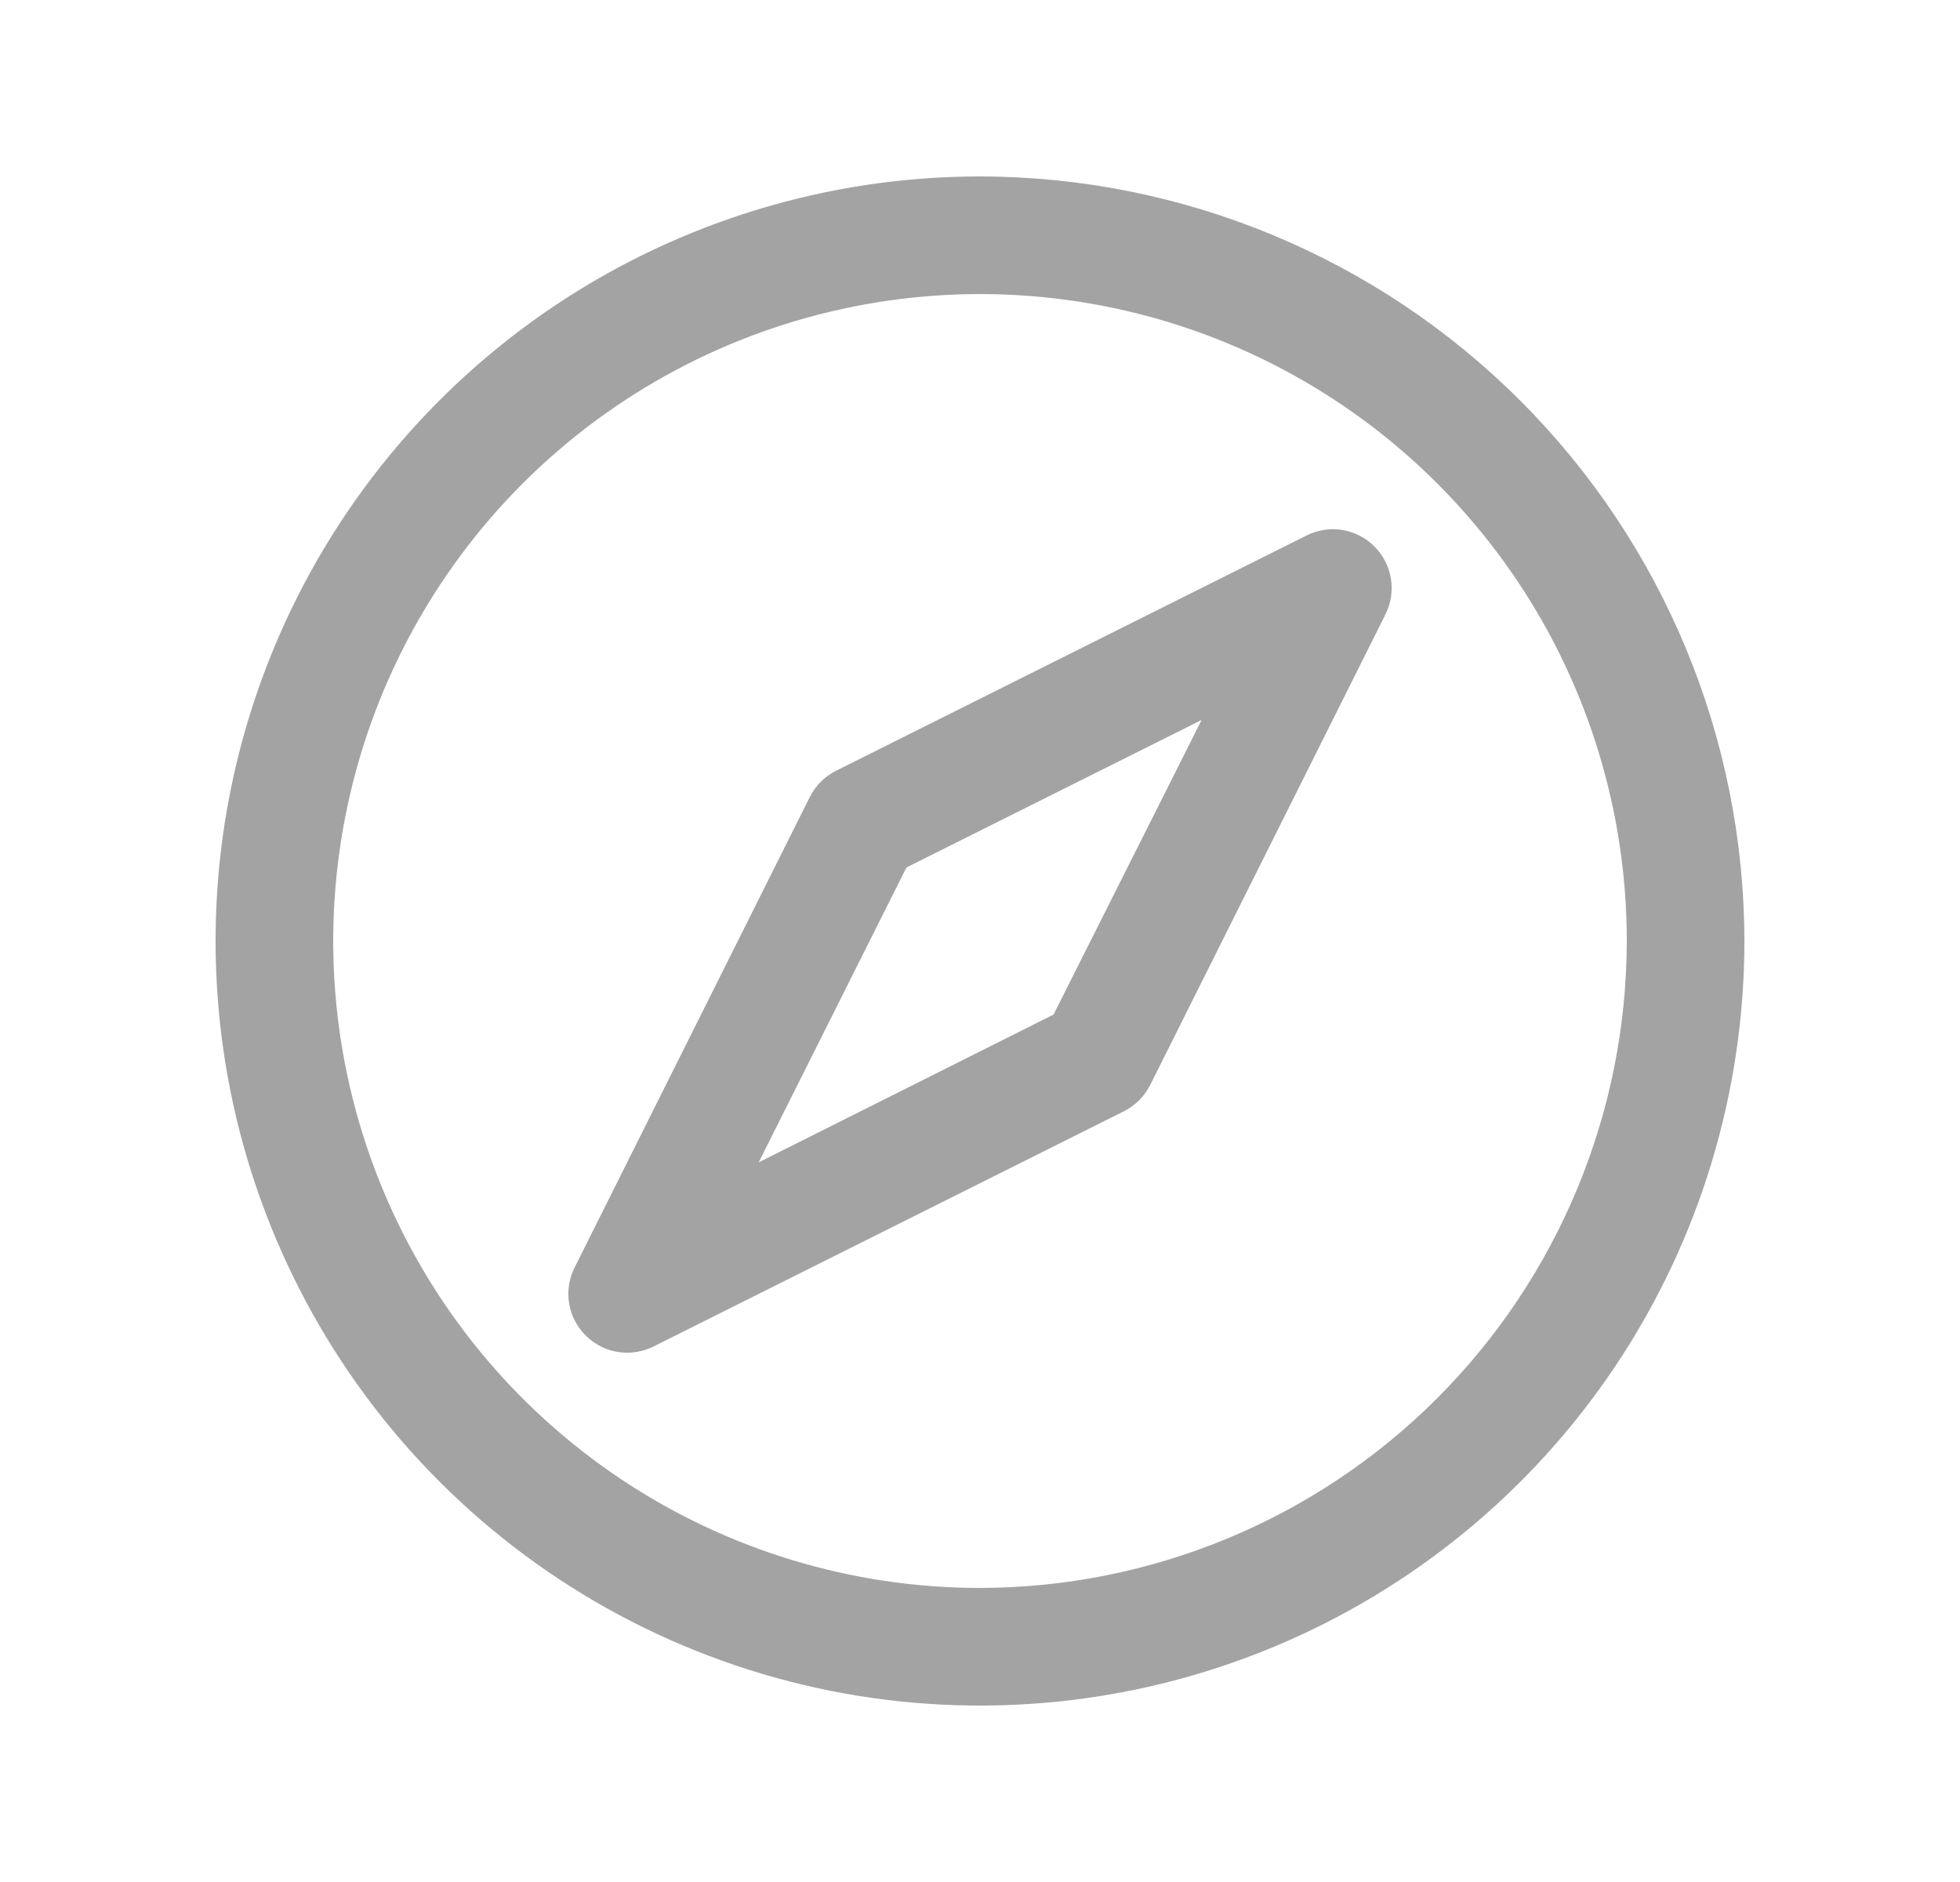
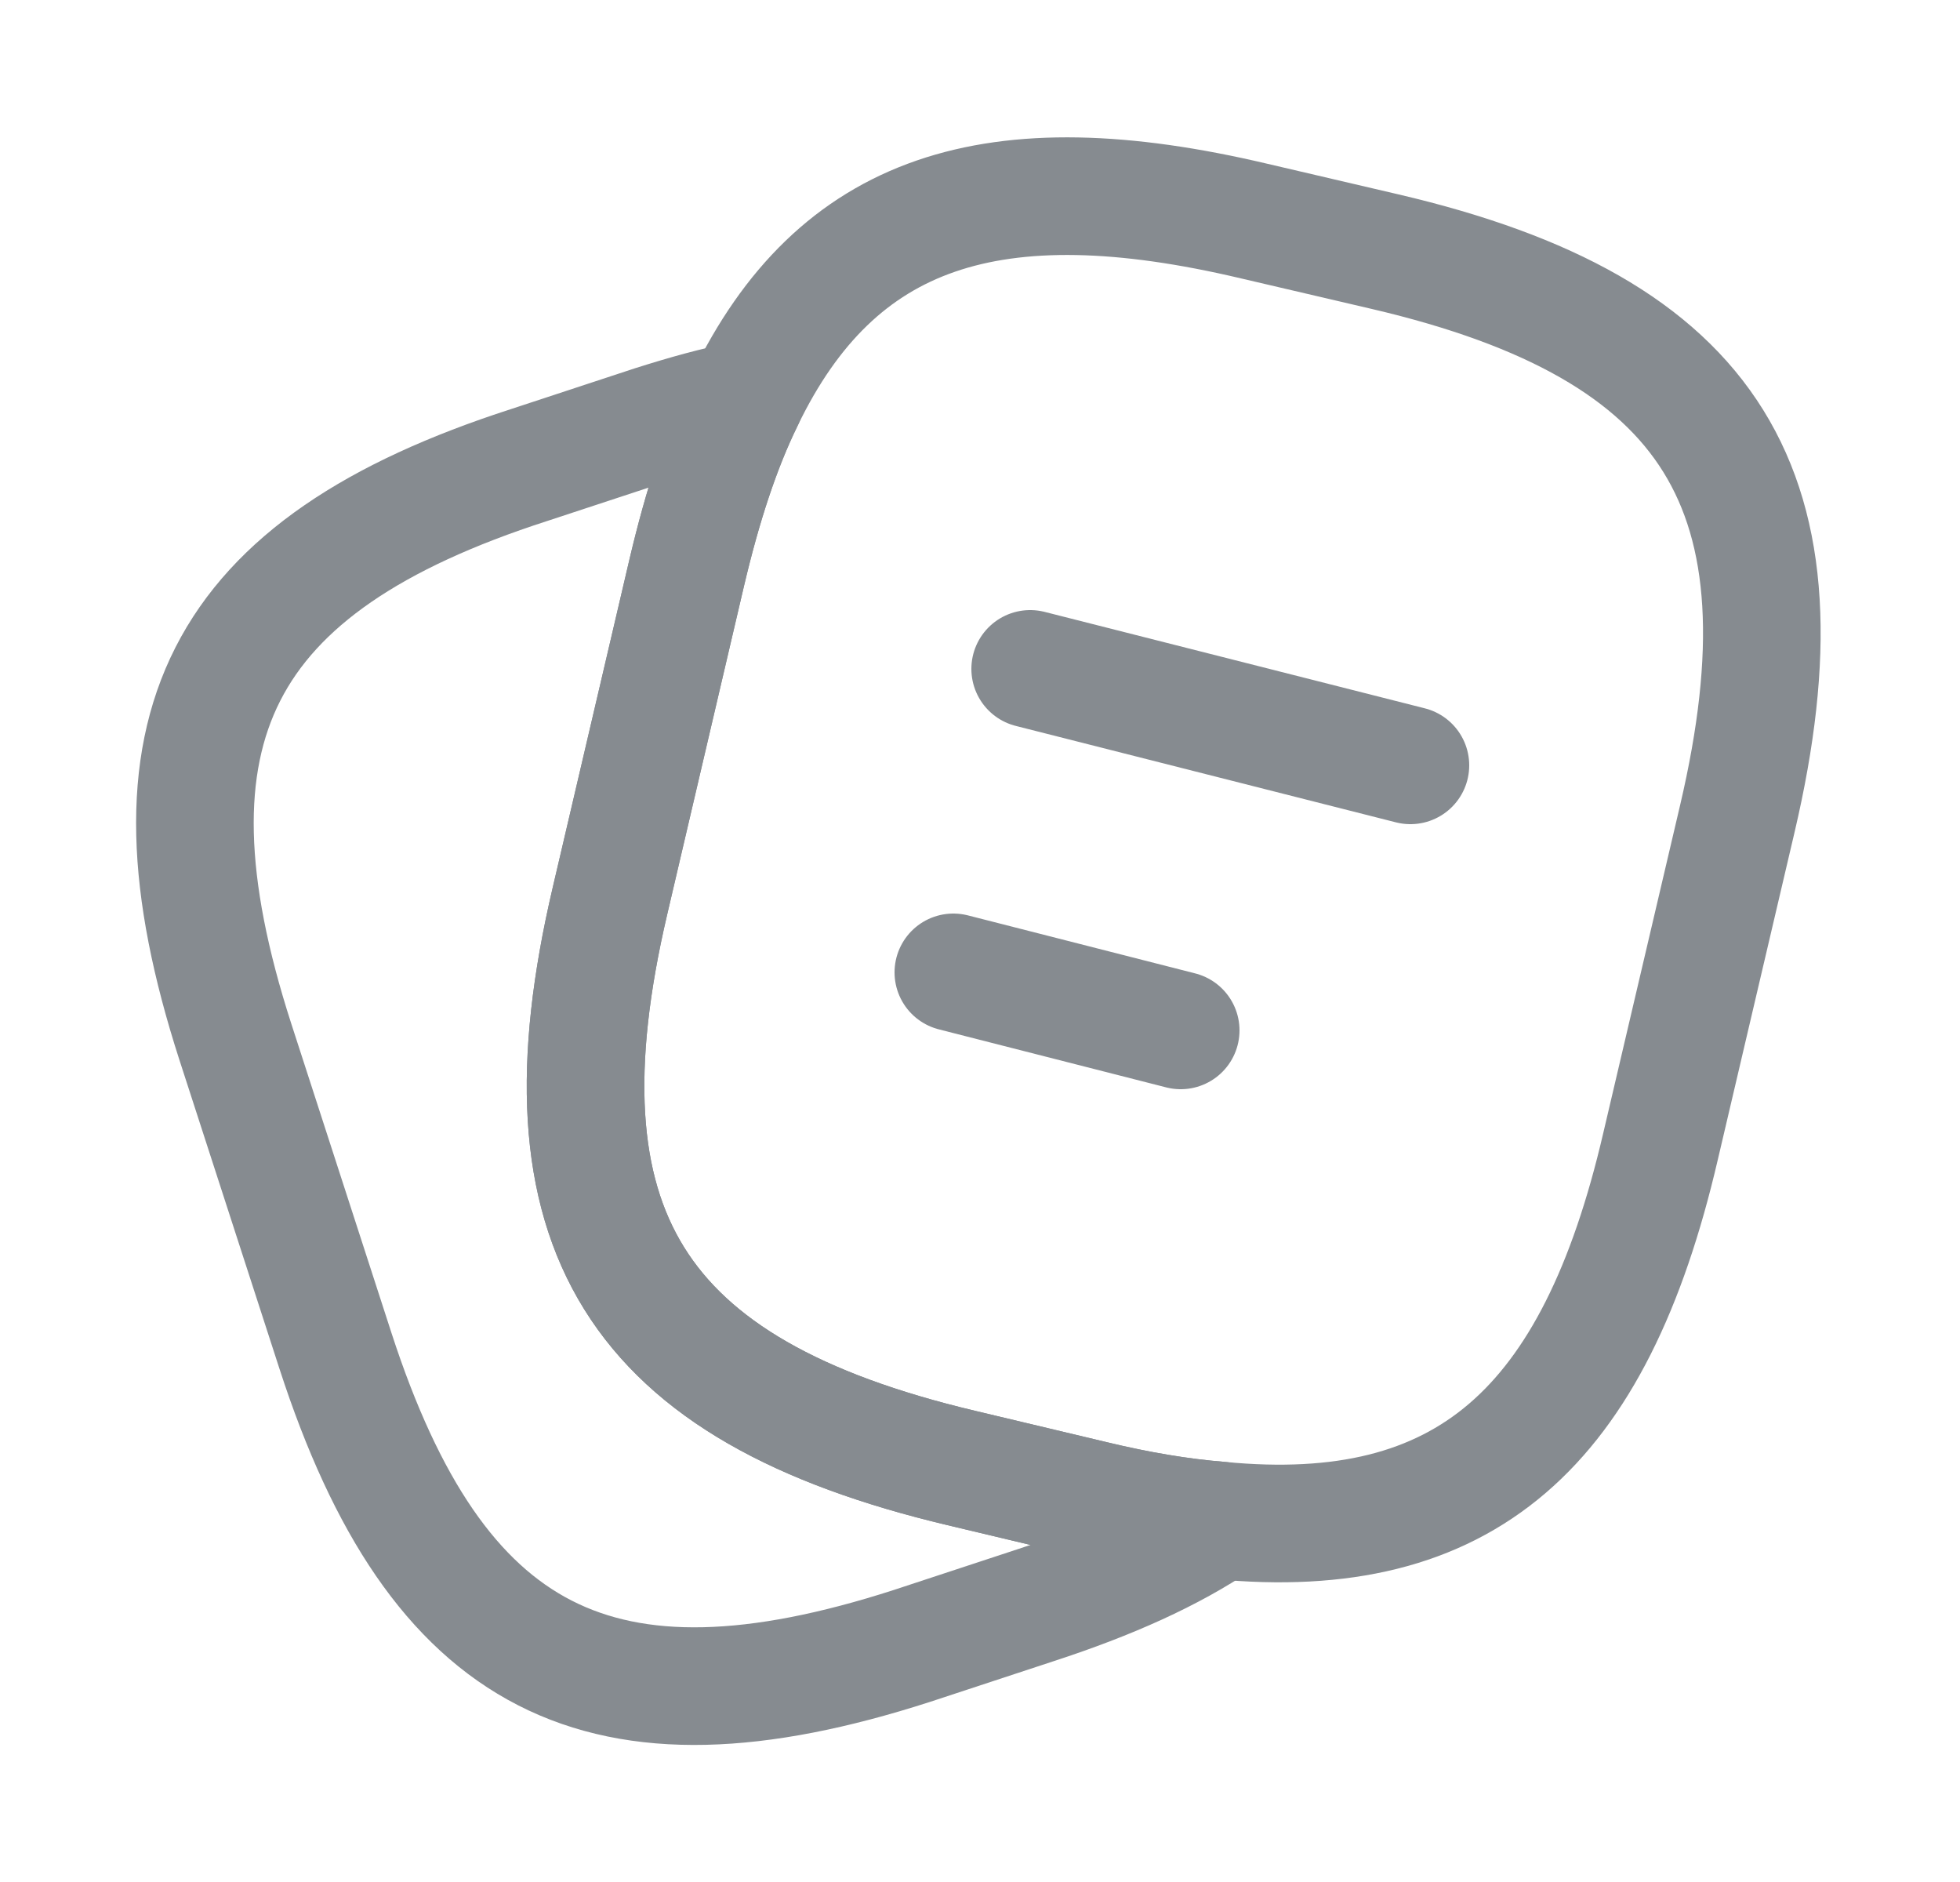
<svg xmlns="http://www.w3.org/2000/svg" width="25" height="24" viewBox="0 0 25 24" fill="none">
-   <path d="M12.5 2.25C10.572 2.25 8.687 2.822 7.083 3.893C5.48 4.965 4.23 6.487 3.492 8.269C2.754 10.05 2.561 12.011 2.937 13.902C3.314 15.793 4.242 17.531 5.606 18.894C6.969 20.258 8.707 21.186 10.598 21.563C12.489 21.939 14.45 21.746 16.231 21.008C18.013 20.27 19.535 19.02 20.607 17.417C21.678 15.813 22.25 13.928 22.25 12C22.247 9.415 21.219 6.937 19.391 5.109C17.563 3.281 15.085 2.253 12.5 2.25ZM12.5 20.25C10.868 20.25 9.273 19.766 7.917 18.86C6.56 17.953 5.502 16.665 4.878 15.157C4.254 13.65 4.09 11.991 4.409 10.39C4.727 8.79 5.513 7.32 6.666 6.166C7.82 5.013 9.29 4.227 10.89 3.909C12.491 3.59 14.15 3.754 15.657 4.378C17.165 5.002 18.453 6.06 19.36 7.417C20.266 8.773 20.75 10.368 20.75 12C20.747 14.187 19.878 16.284 18.331 17.831C16.784 19.378 14.687 20.247 12.5 20.25ZM16.664 6.829L10.664 9.829C10.519 9.902 10.402 10.019 10.329 10.164L7.329 16.164C7.272 16.279 7.244 16.406 7.25 16.534C7.256 16.661 7.294 16.786 7.362 16.894C7.429 17.003 7.523 17.093 7.635 17.155C7.746 17.218 7.872 17.25 8 17.25C8.116 17.25 8.231 17.223 8.336 17.171L14.336 14.171C14.481 14.098 14.598 13.981 14.671 13.836L17.671 7.836C17.742 7.695 17.767 7.535 17.741 7.38C17.716 7.224 17.643 7.08 17.531 6.969C17.42 6.857 17.276 6.784 17.12 6.758C16.965 6.733 16.805 6.758 16.664 6.829ZM13.438 12.938L9.677 14.823L11.562 11.062L15.327 9.181L13.438 12.938Z" fill="#A3A3A3" />
+   <g id="vuesax/linear/note-2">
+     <g id="note-2">
+       <path id="Vector" d="M22.16 10.44L21.18 14.62C20.34 18.23 18.68 19.69 15.56 19.39C15.06 19.35 14.52 19.26 13.94 19.12L12.26 18.72C8.09 17.73 6.8 15.67 7.78 11.49L8.76 7.3C8.96 6.45 9.2 5.71 9.5 5.1C10.67 2.68 12.66 2.03 16 2.82L17.67 3.21C21.86 4.19 23.14 6.26 22.16 10.44Z" stroke="#868B90" stroke-width="1.5" stroke-linecap="round" stroke-linejoin="round" />
+       <path id="Vector_2" d="M15.56 19.39C14.94 19.81 14.16 20.16 13.21 20.47L11.63 20.99C7.66 22.27 5.57 21.2 4.28 17.23L3 13.28C1.72 9.31 2.78 7.21 6.75 5.93L8.33 5.41C8.74 5.28 9.13 5.17 9.5 5.1C9.2 5.71 8.96 6.45 8.76 7.3L7.78 11.49C6.8 15.67 8.09 17.73 12.26 18.72L13.94 19.12C14.52 19.26 15.06 19.35 15.56 19.39Z" stroke="#868B90" stroke-width="1.5" stroke-linecap="round" stroke-linejoin="round" />
+       <path id="Vector_3" d="M13.14 8.53L17.99 9.76" stroke="#868B90" stroke-width="1.5" stroke-linecap="round" stroke-linejoin="round" />
+       <path id="Vector_4" d="M12.16 12.4L15.06 13.14" stroke="#868B90" stroke-width="1.5" stroke-linecap="round" stroke-linejoin="round" />
+     </g>
+   </g>
</svg>
